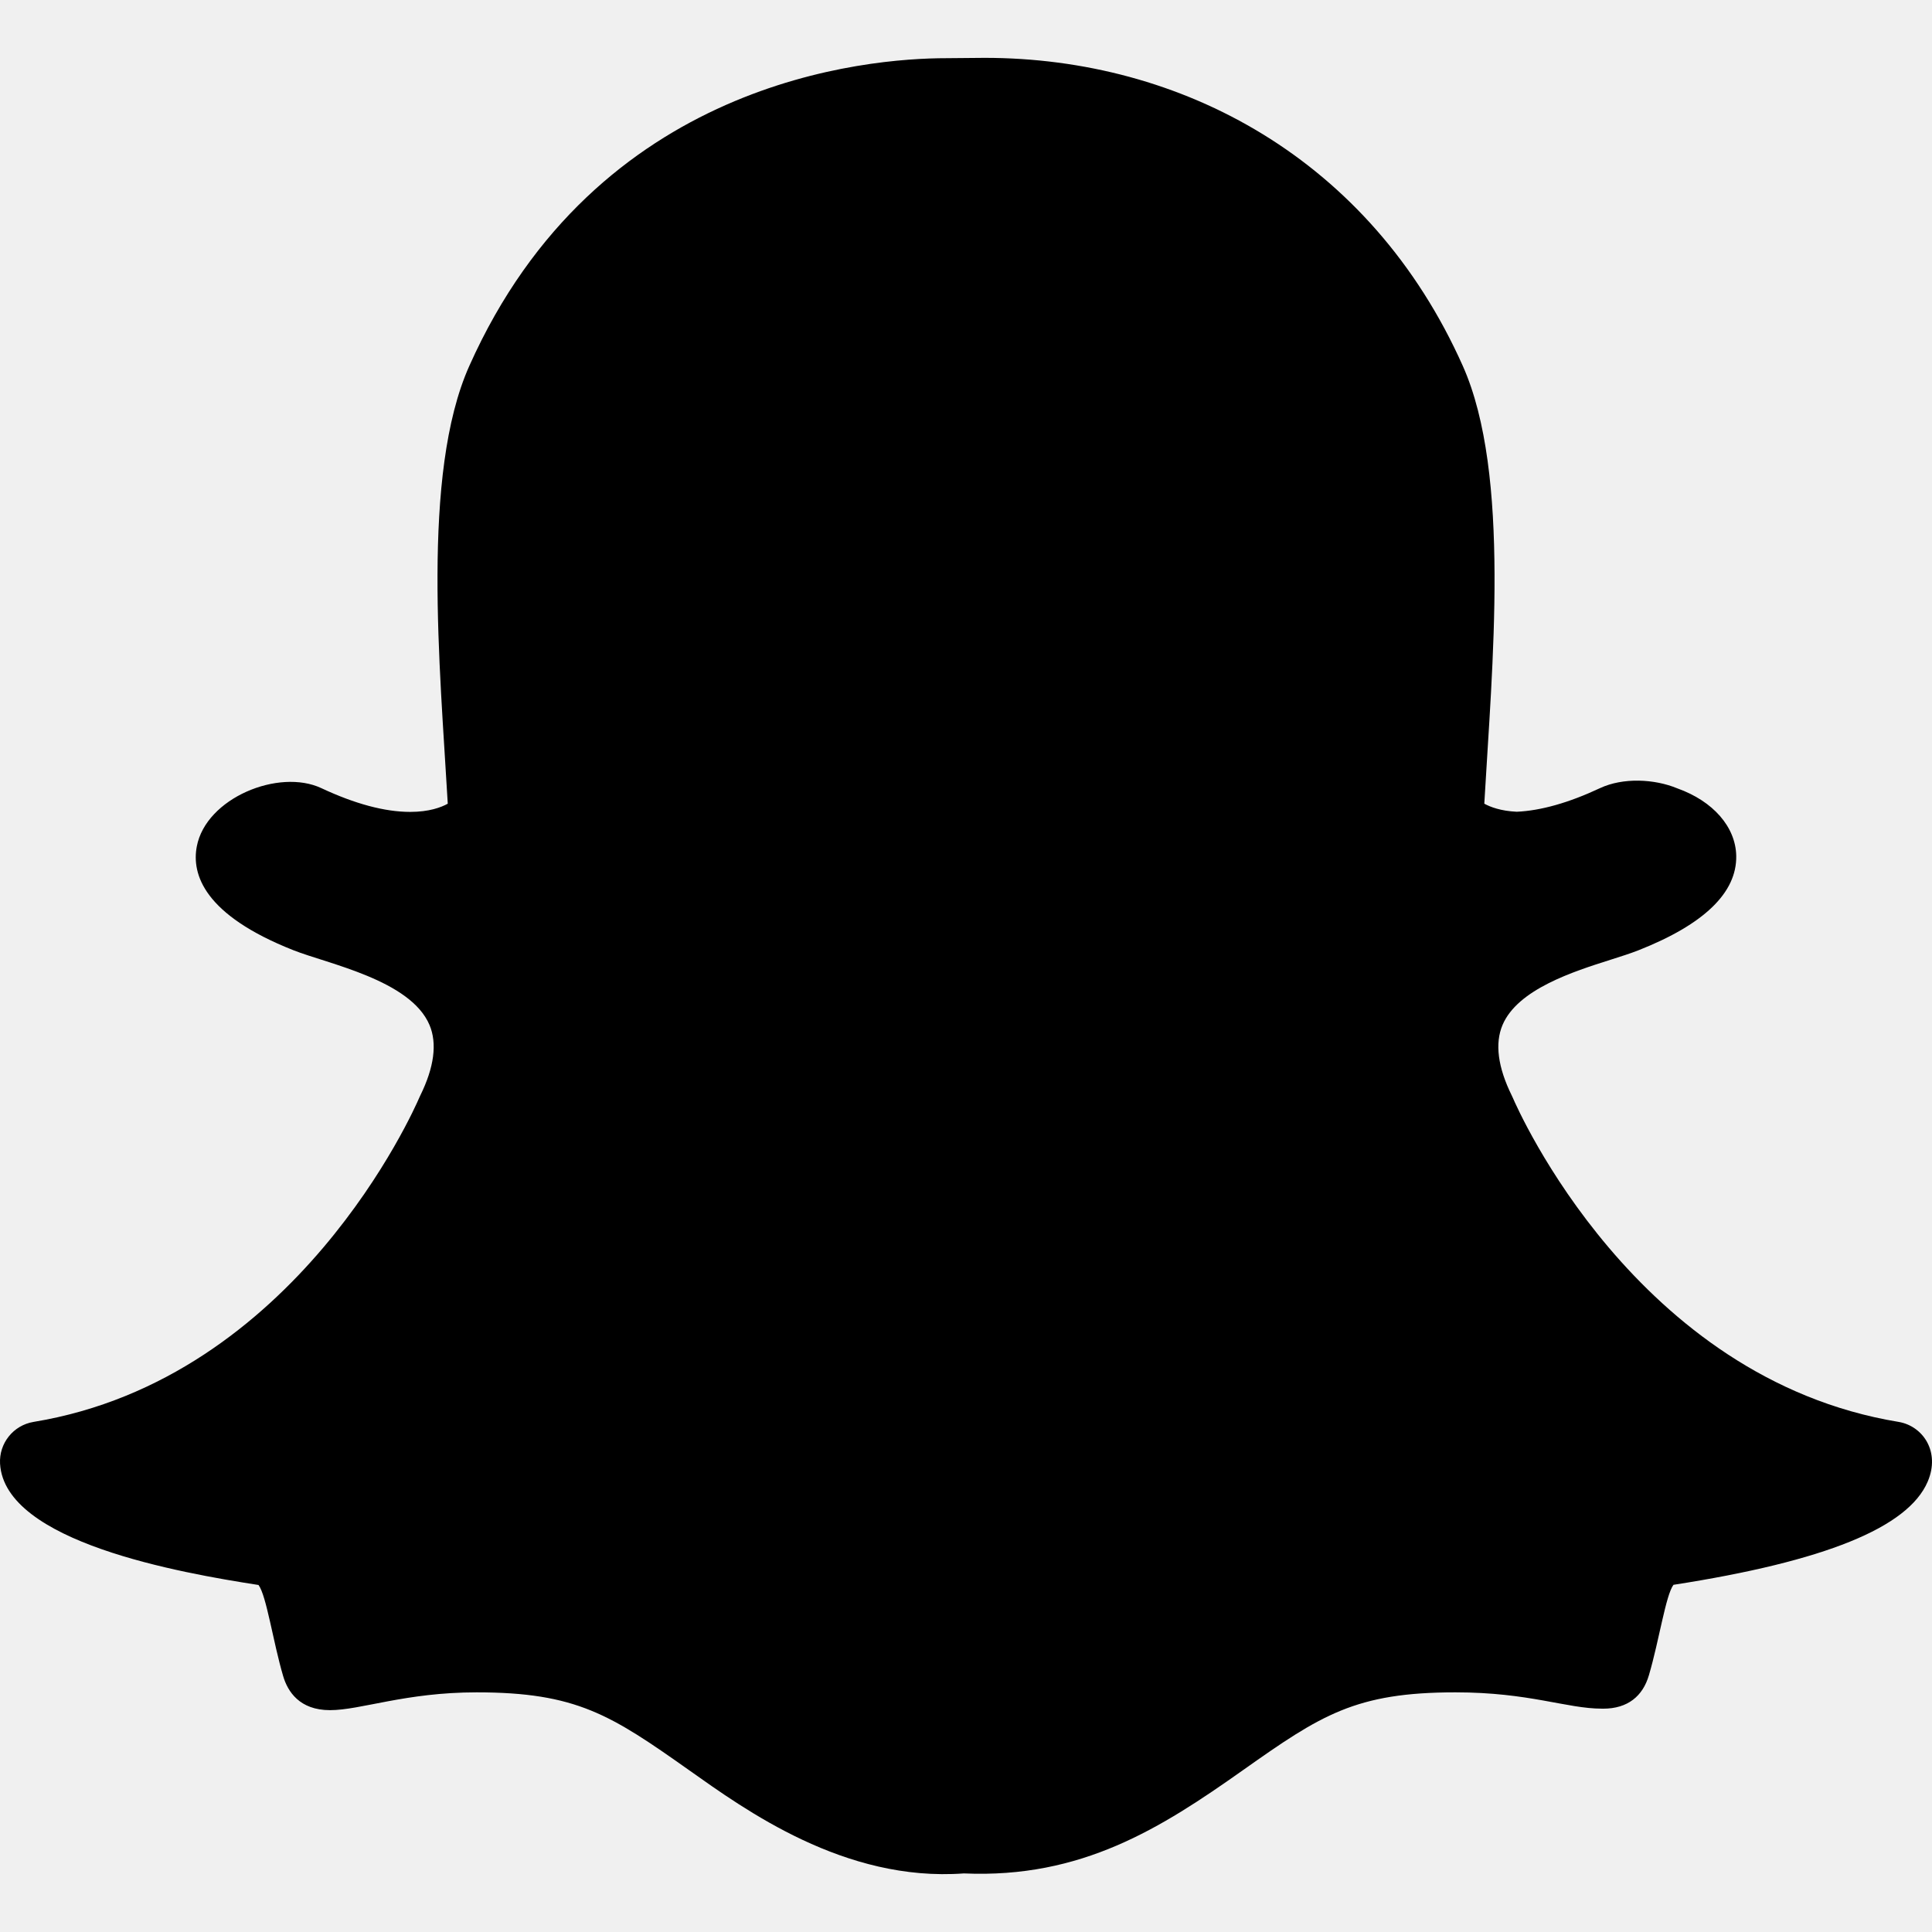
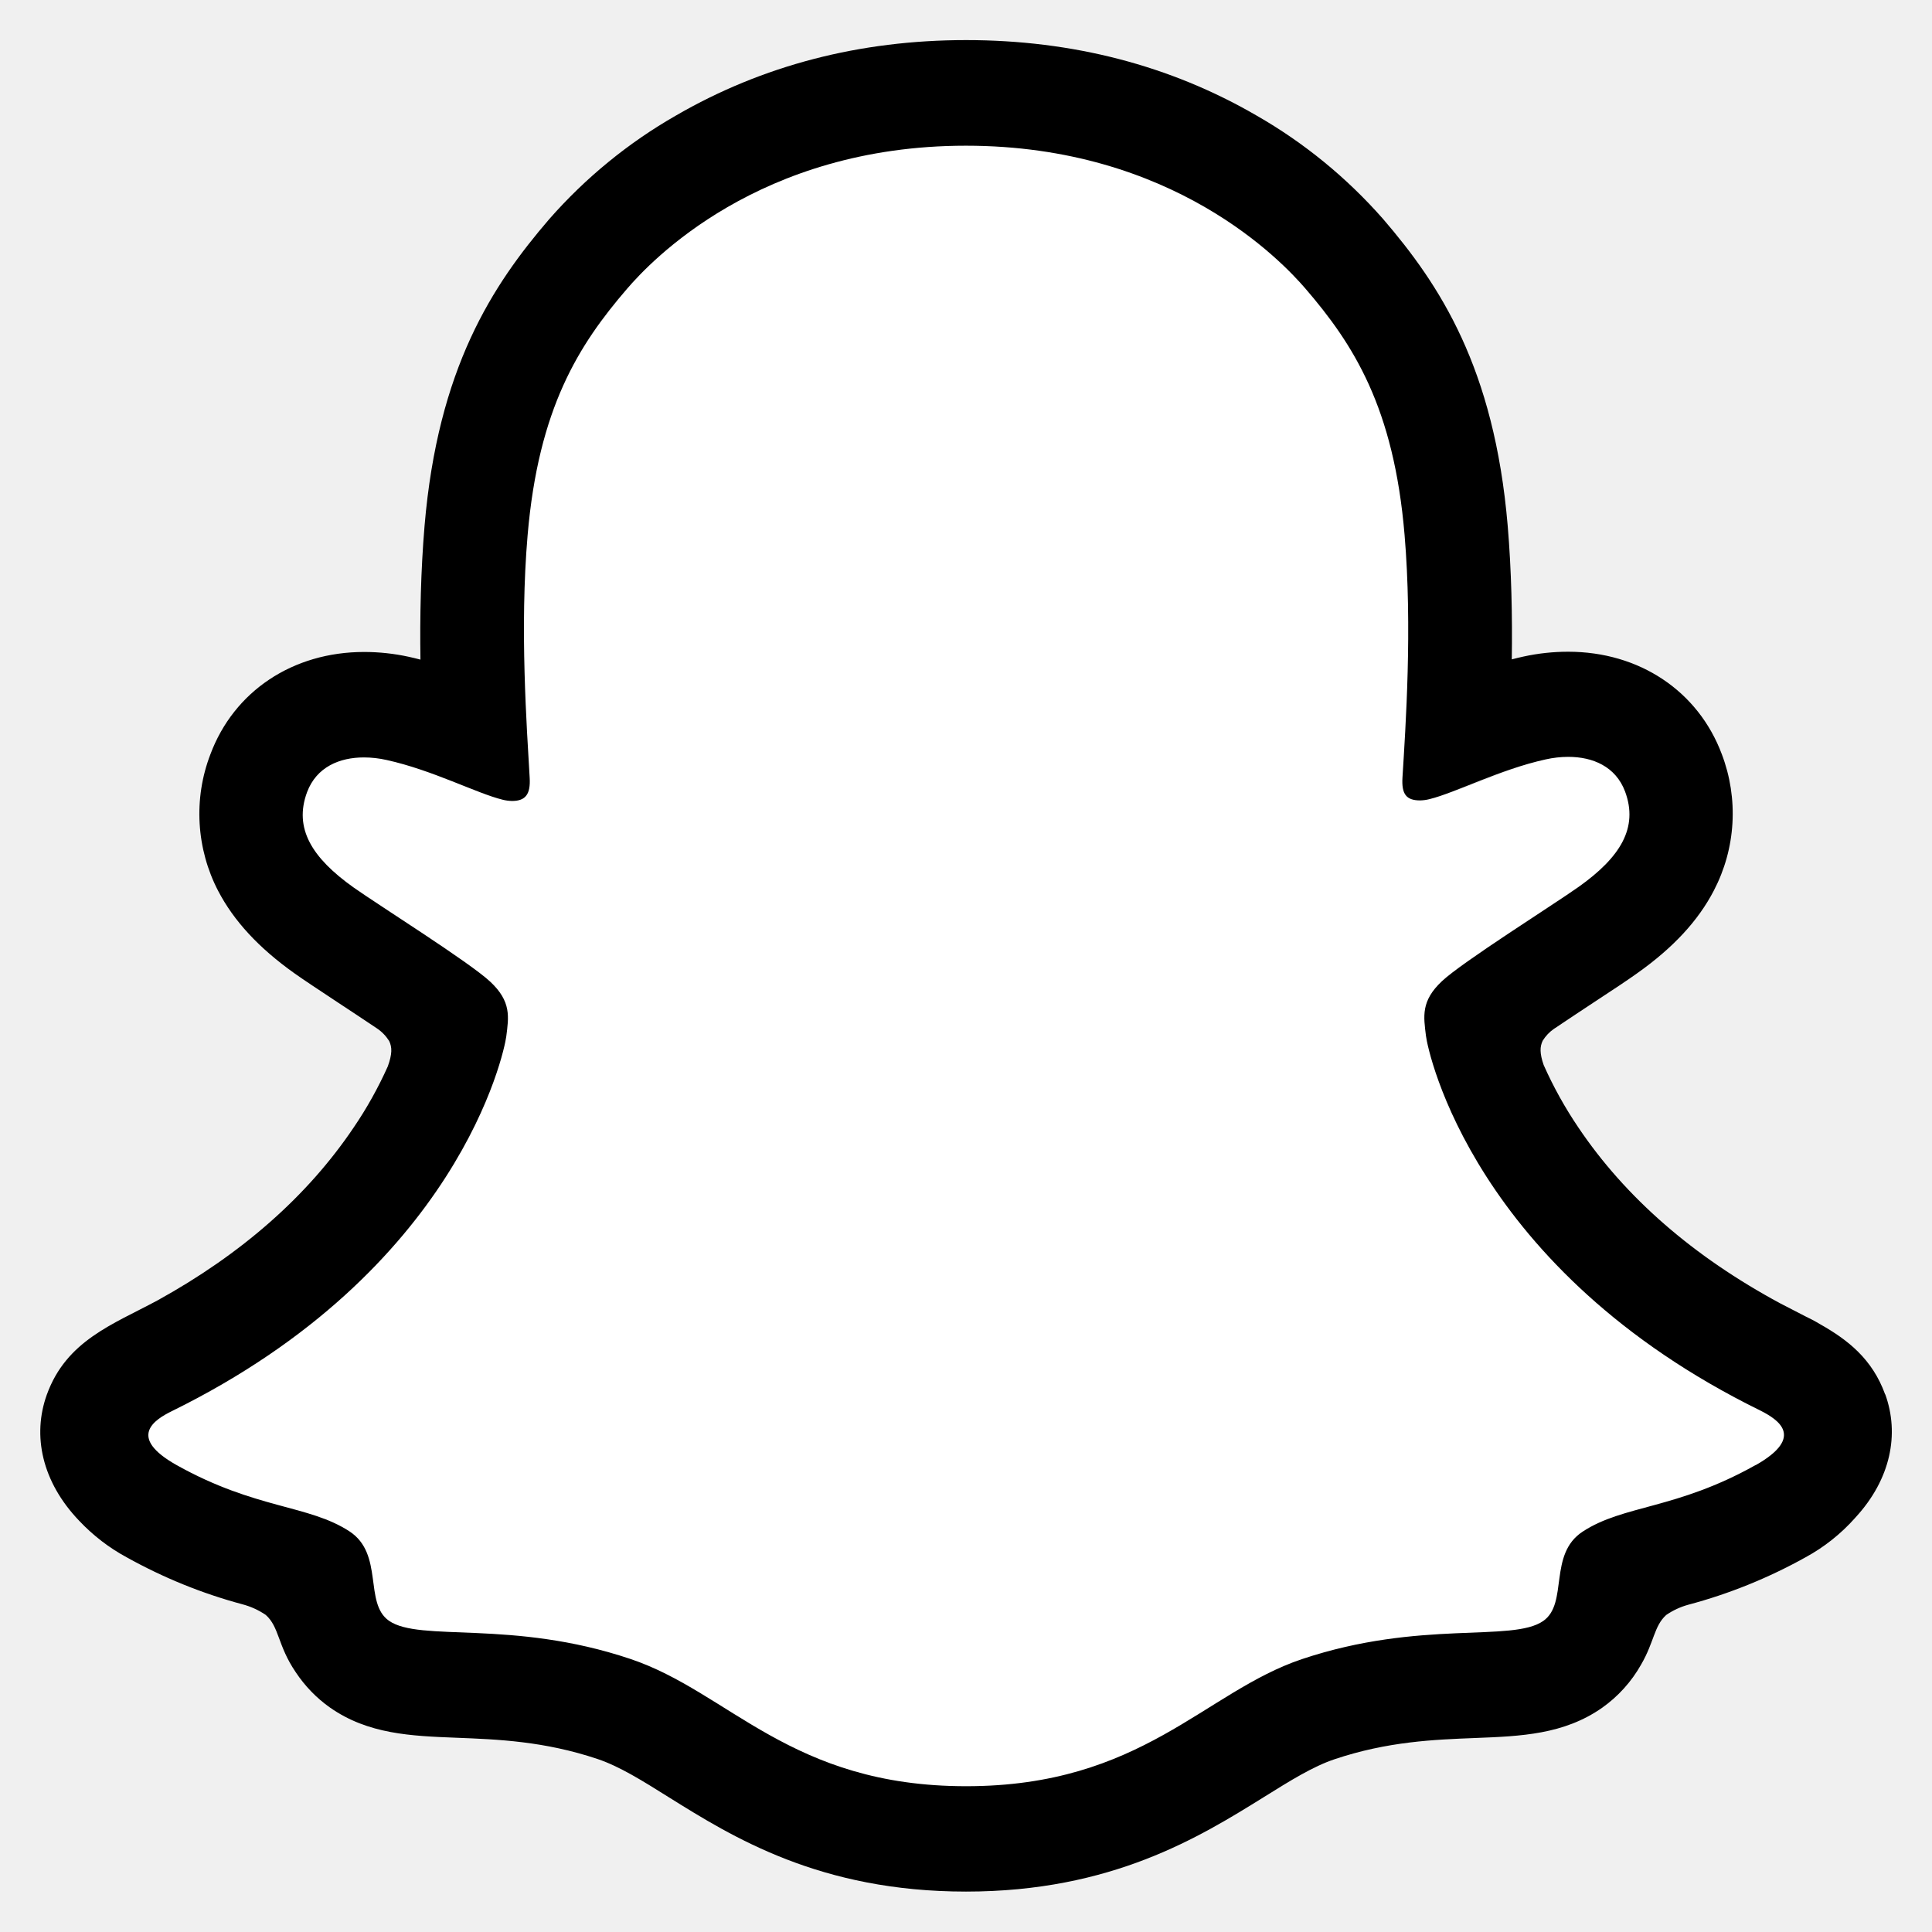
- <svg xmlns="http://www.w3.org/2000/svg" aria-hidden="true" focusable="false" data-prefix="littlelink" data-icon="snapchat" class="svg-inline snapchat" role="img" viewBox="0 0 512 512">
-   <path fill="#000000" d="M510.846 392.673c-5.211 12.157-27.239 21.089-67.36 27.318-2.064 2.786-3.775 14.686-6.507 23.956-1.625 5.566-5.623 8.869-12.128 8.869l-.297-.005c-9.395 0-19.203-4.323-38.852-4.323-26.521 0-35.662 6.043-56.254 20.588-21.832 15.438-42.771 28.764-74.027 27.399-31.646 2.334-58.025-16.908-72.871-27.404-20.714-14.643-29.828-20.582-56.241-20.582-18.864 0-30.736 4.72-38.852 4.72-8.073 0-11.213-4.922-12.422-9.04-2.703-9.189-4.404-21.263-6.523-24.13-20.679-3.209-67.31-11.344-68.498-32.15a10.627 10.627 0 0 1 8.877-11.069c69.583-11.455 100.924-82.901 102.227-85.934.074-.176.155-.344.237-.515 3.713-7.537 4.544-13.849 2.463-18.753-5.05-11.896-26.872-16.164-36.053-19.796-23.715-9.366-27.015-20.128-25.612-27.504 2.437-12.836 21.725-20.735 33.002-15.453 8.919 4.181 16.843 6.297 23.547 6.297 5.022 0 8.212-1.204 9.96-2.171-2.043-35.936-7.101-87.29 5.687-115.969C158.122 21.304 229.705 15.42 250.826 15.42c.944 0 9.141-.089 10.11-.089 52.148 0 102.254 26.78 126.723 81.643 12.777 28.65 7.749 79.792 5.695 116.009 1.582.872 4.357 1.942 8.599 2.139 6.397-.286 13.815-2.389 22.069-6.257 6.085-2.846 14.406-2.461 20.48.058l.029.01c9.476 3.385 15.439 10.215 15.589 17.87.184 9.747-8.522 18.165-25.878 25.018-2.118.835-4.694 1.655-7.434 2.525-9.797 3.106-24.6 7.805-28.616 17.271-2.079 4.904-1.256 11.211 2.46 18.748.087.168.166.342.239.515 1.301 3.03 32.615 74.46 102.23 85.934 6.427 1.058 11.163 7.877 7.725 15.859z" />
+ <svg xmlns="http://www.w3.org/2000/svg" fill="none" height="24" viewBox="0 0 24 24" width="24">
+   <clipPath id="a">
+     <path d="m0 0h24v24h-24z" />
+   </clipPath>
+   <g clip-path="url(#a)">
+     <path d="m22.24 17.693c-3.689-1.808-4.277-4.598-4.303-4.806-.032-.251-.068-.448.206-.703.264-.246 1.433-.979 1.757-1.208.536-.38.772-.758.598-1.224-.122-.322-.418-.444-.73-.444-.099 0-.197.011-.293.033-.589.129-1.161.428-1.492.509-.04.01-.081.016-.122.017-.177 0-.243-.079-.227-.294.041-.652.129-1.924.027-3.112-.139-1.635-.66-2.445-1.278-3.162-.299-.347-1.687-1.84-4.365-1.84-2.678 0-4.064 1.493-4.361 1.836-.62.717-1.14 1.527-1.278 3.162-.102 1.188-.01 2.46.027 3.112.012.205-.05.294-.226.294-.041-.001-.082-.006-.122-.017-.331-.081-.903-.38-1.492-.509-.096-.022-.194-.033-.293-.033-.313 0-.609.123-.73.444-.174.466.061.845.599 1.224.324.229 1.494.961 1.757 1.208.273.255.237.452.206.703-.026.21-.615 3.001-4.303 4.806-.216.106-.584.33.065.693 1.018.569 1.695.508 2.222.851.447.291.183.92.508 1.147.399.279 1.58-.02 3.104.49 1.278.426 2.055 1.631 4.322 1.631 2.267 0 3.066-1.21 4.322-1.631 1.522-.509 2.704-.211 3.104-.49.325-.227.061-.855.508-1.147.526-.343 1.203-.282 2.222-.851.647-.358.279-.582.063-.688z" fill="#fff" />
+     <path d="m23.418 17.322c-.16-.442-.464-.678-.811-.874-.065-.039-.125-.07-.176-.094-.103-.054-.209-.107-.314-.162-1.081-.582-1.925-1.316-2.51-2.186-.166-.245-.31-.504-.431-.776-.05-.145-.048-.227-.012-.302.036-.058.083-.108.138-.146.186-.125.377-.251.507-.337.232-.152.415-.273.533-.358.444-.315.754-.65.948-1.024.135-.259.214-.543.231-.836.017-.292-.028-.585-.132-.858-.294-.785-1.024-1.273-1.909-1.273-.187-0-.373.02-.555.06-.049.011-.098.022-.145.035.008-.537-.004-1.104-.051-1.662-.167-1.961-.843-2.989-1.548-3.809-.452-.514-.983-.948-1.574-1.286-1.07-.621-2.284-.936-3.606-.936s-2.53.315-3.602.936c-.592.338-1.125.774-1.577 1.289-.705.82-1.382 1.85-1.548 3.809-.047.558-.059 1.128-.051 1.662-.048-.013-.096-.024-.145-.035-.182-.04-.369-.06-.555-.06-.886 0-1.617.487-1.91 1.273-.105.273-.15.566-.133.858.017.292.095.578.23.837.195.374.505.709.948 1.024.118.084.301.204.533.358.125.082.308.203.487.323.063.041.116.096.156.159.038.078.039.162-.017.317-.119.265-.261.52-.424.759-.572.85-1.392 1.571-2.438 2.148-.554.298-1.13.498-1.373 1.169-.183.507-.063 1.083.403 1.569.171.181.369.334.588.452.454.253.937.45 1.438.584.103.027.202.072.29.132.17.151.146.378.372.711.114.172.258.321.425.439.475.333 1.008.354 1.574.376.511.02 1.089.042 1.751.264.274.092.558.27.888.477.792.494 1.875 1.17 3.689 1.17s2.905-.68 3.702-1.175c.327-.204.61-.38.876-.469.661-.222 1.24-.244 1.751-.264.565-.022 1.099-.043 1.574-.376.199-.141.364-.324.484-.537.163-.281.159-.477.311-.615.083-.057.175-.1.273-.127.508-.135.997-.333 1.457-.589.232-.126.441-.292.617-.49l.006-.007c.437-.475.547-1.035.368-1.529zm-1.612.879c-.983.551-1.637.492-2.145.825-.432.282-.176.891-.49 1.11-.386.27-1.525-.019-2.997.474-1.214.407-1.989 1.579-4.172 1.579-2.184 0-2.94-1.169-4.174-1.582-1.469-.493-2.611-.204-2.997-.474-.313-.22-.059-.828-.49-1.11-.509-.332-1.162-.273-2.145-.822-.626-.351-.271-.568-.062-.671 3.561-1.751 4.129-4.453 4.155-4.654.031-.243.065-.434-.199-.681-.254-.239-1.383-.948-1.697-1.17-.518-.368-.746-.735-.578-1.186.118-.312.404-.43.705-.43.095 0.0.19.011.283.032.569.125 1.121.415 1.44.493.038.01.078.015.118.016.17 0 .23-.087.219-.285-.036-.632-.125-1.863-.026-3.014.135-1.583.637-2.368 1.234-3.062.287-.334 1.634-1.779 4.211-1.779 2.577 0 3.928 1.44 4.215 1.772.598.694 1.101 1.478 1.234 3.062.098 1.151.013 2.383-.026 3.014-.013.208.048.285.219.285.04-.001.079-.006.117-.016.32-.078.872-.368 1.441-.493.093-.021.188-.032.283-.032.303 0 .588.119.705.43.168.451-.059.818-.578 1.186-.313.222-1.442.931-1.696 1.17-.264.247-.229.438-.199.681.025.203.593 2.906 4.155 4.654.21.107.565.324-.06.678z" fill="#000" />
+   </g>
</svg>
